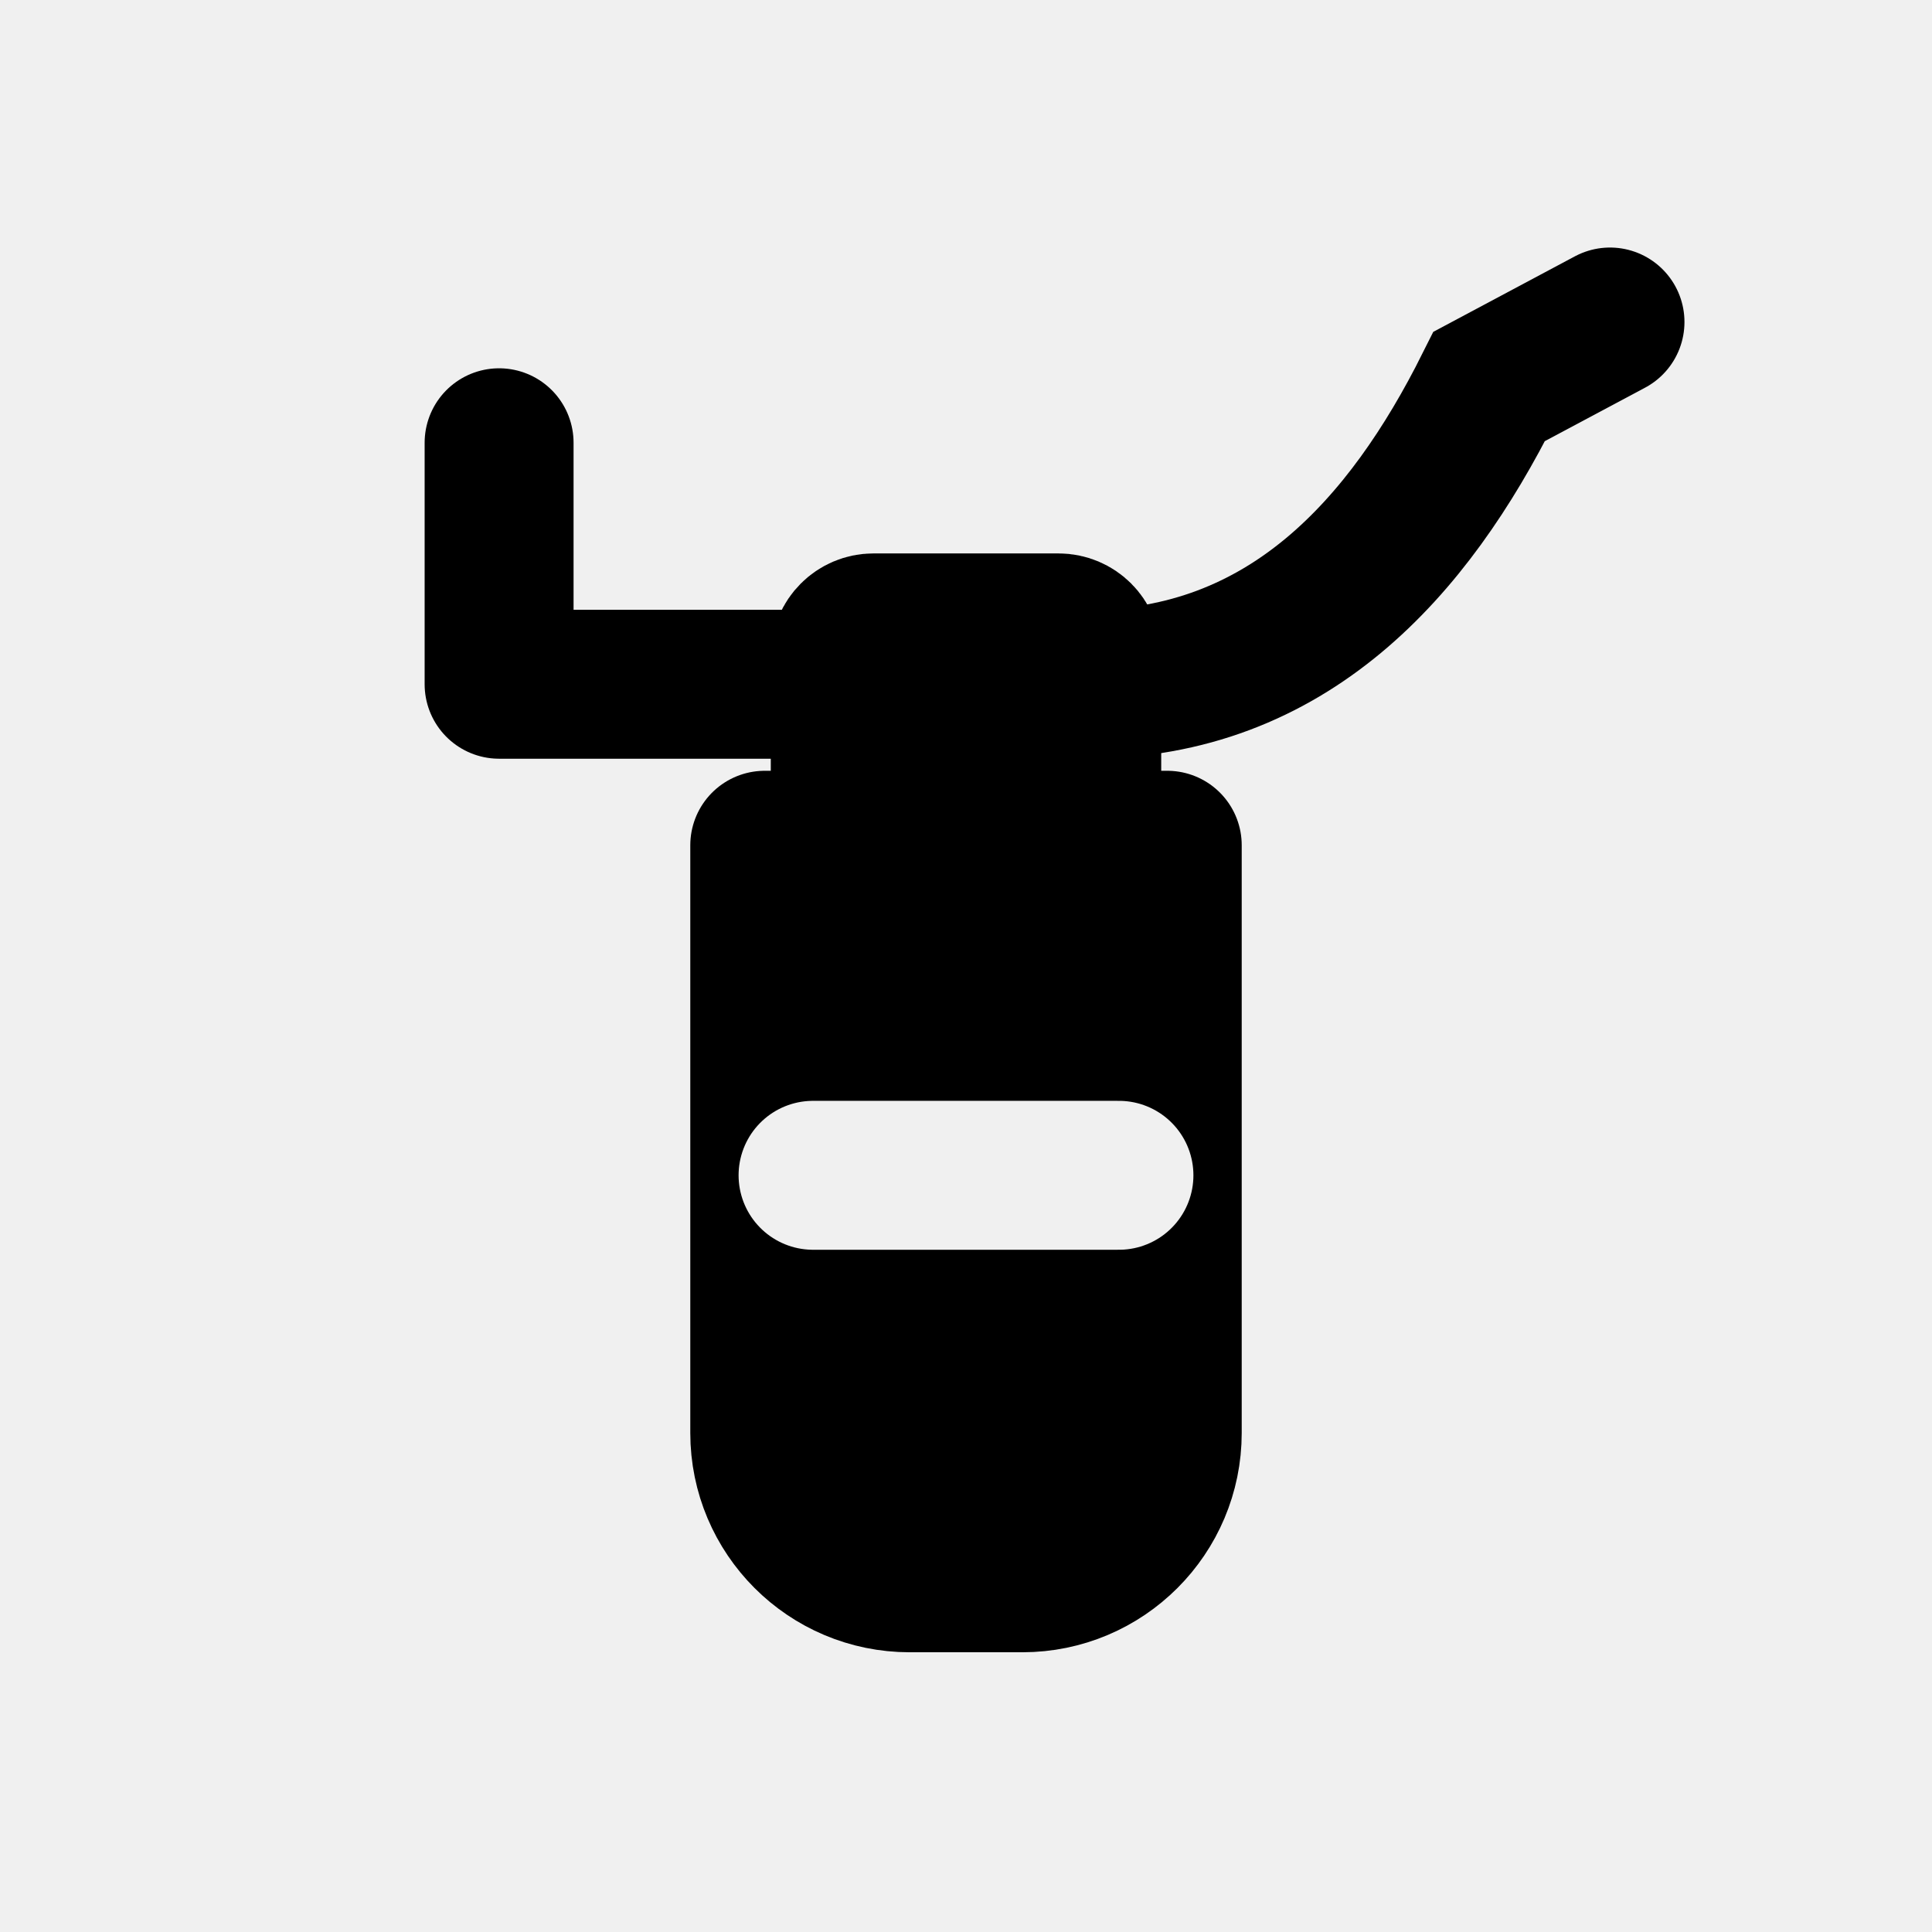
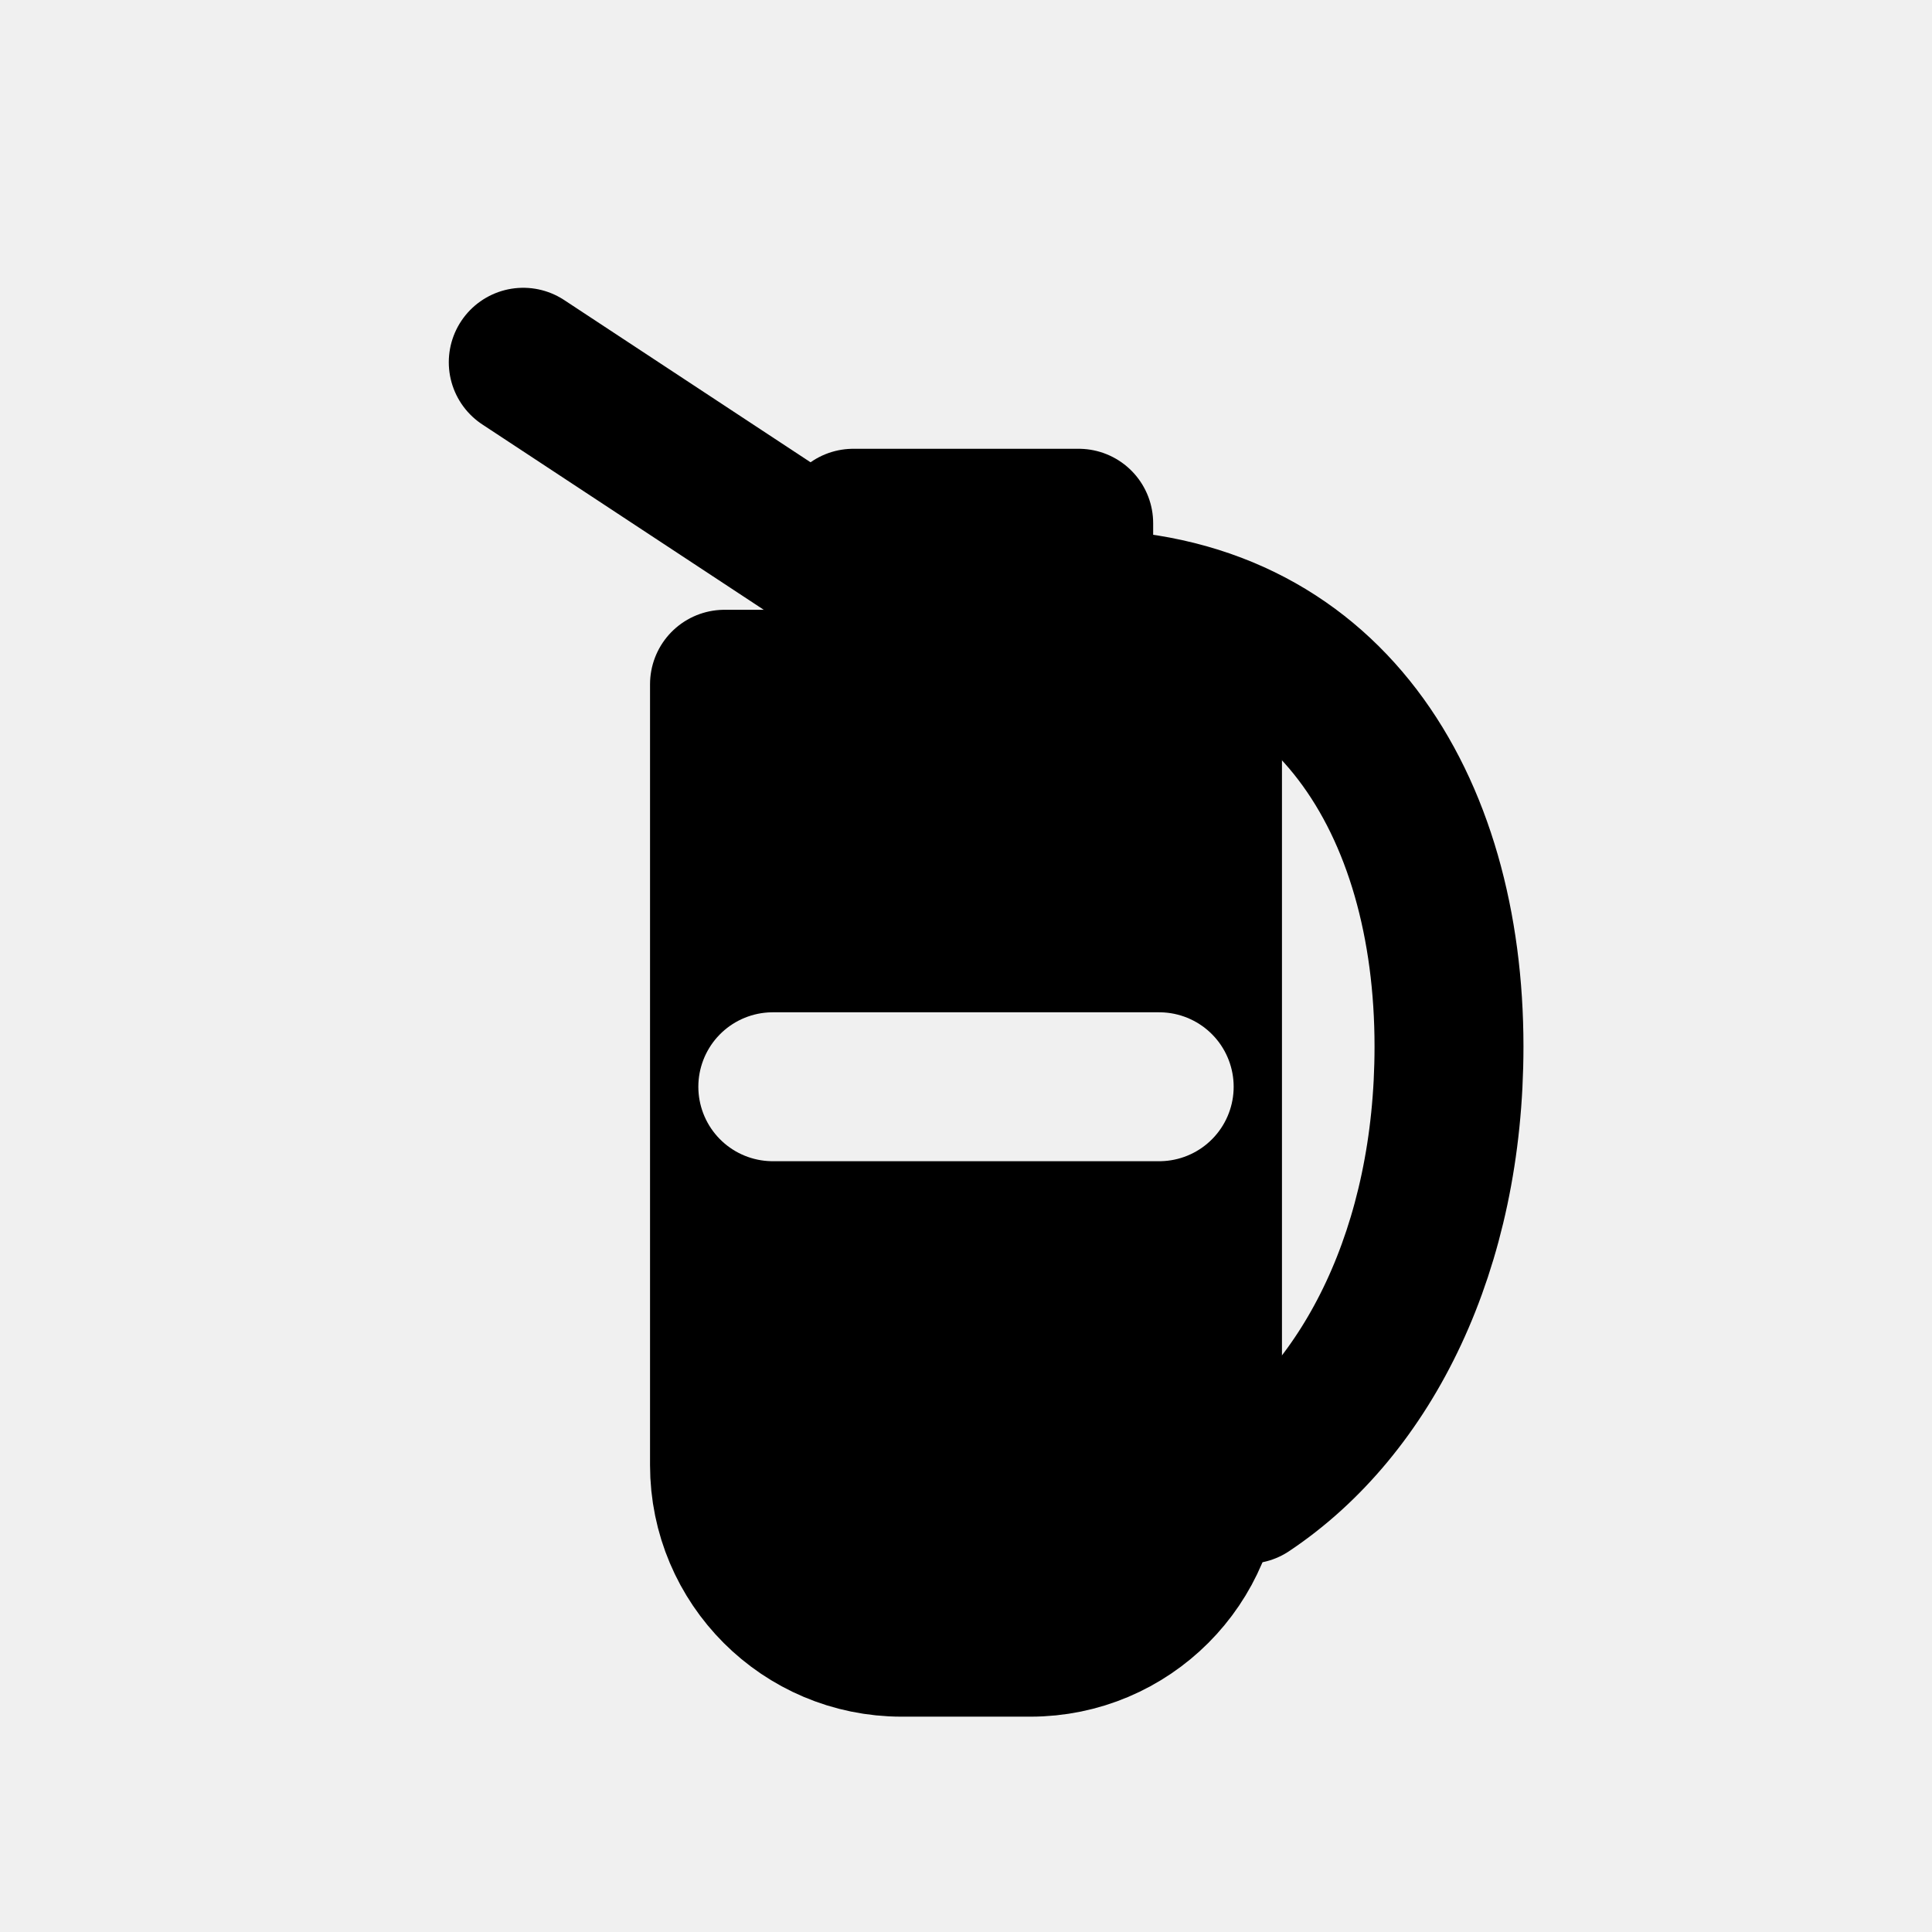
<svg xmlns="http://www.w3.org/2000/svg" viewBox="0 0 24 24" width="24" height="24" fill="none" aria-hidden="true">
  <defs>
    <mask id="fire_extinguisherMask" maskUnits="userSpaceOnUse" x="0" y="0" width="24" height="24">
-       <path d="M9.5 10.5 H14.5 V17.8 A1.8 1.8 0 0 1 12.7 19.6 H11.3 A1.8 1.8 0 0 1 9.5 17.8 Z" fill="#fff" stroke="#fff" stroke-width="1.85" stroke-linejoin="round" />
-       <rect x="10.5" y="7.8" width="3.0" height="2.7" rx="0.35" fill="#fff" stroke="#fff" stroke-width="1.85" stroke-linejoin="round" />
-       <path d="M10.5 8.5 H6.2 V5.5" fill="none" stroke="#fff" stroke-width="1.85" stroke-linecap="round" stroke-linejoin="round" />
-       <path d="M13.5 8.5 C16.0 8.5 17.5 6.8 18.5 4.8 L20.0 4.0" fill="none" stroke="#fff" stroke-width="1.85" stroke-linecap="round" />
-       <line x1="10.1" y1="14.6" x2="13.9" y2="14.6" stroke="#000" stroke-width="1.85" stroke-linecap="round" />
+       <path d="M9.0 8.5 H15.0 V18.2 A2.2 2.2 0 0 1 12.8 20.4 H11.2 A2.2 2.2 0 0 1 9.0 18.2 Z" fill="#fff" stroke="#fff" stroke-width="1.85" stroke-linejoin="round" />
+       <path d="M10.6 6.5 H13.4 V8.5 H10.6 Z" fill="#fff" stroke="#fff" stroke-width="1.85" stroke-linejoin="round" />
+       <path d="M10.6 7.2 L6.5 4.5" fill="none" stroke="#fff" stroke-width="1.85" stroke-linecap="round" />
+       <path d="M13.4 7.5 C16.5 7.5 18.0 10.0 18.0 13.0 C18.0 15.5 17.0 17.5 15.5 18.5" fill="none" stroke="#fff" stroke-width="1.85" stroke-linecap="round" />
+       <line x1="9.6" y1="13.5" x2="14.4" y2="13.5" stroke="#000" stroke-width="1.85" stroke-linecap="round" />
    </mask>
  </defs>
  <rect width="24" height="24" fill="currentColor" mask="url(#fire_extinguisherMask)" />
</svg>
